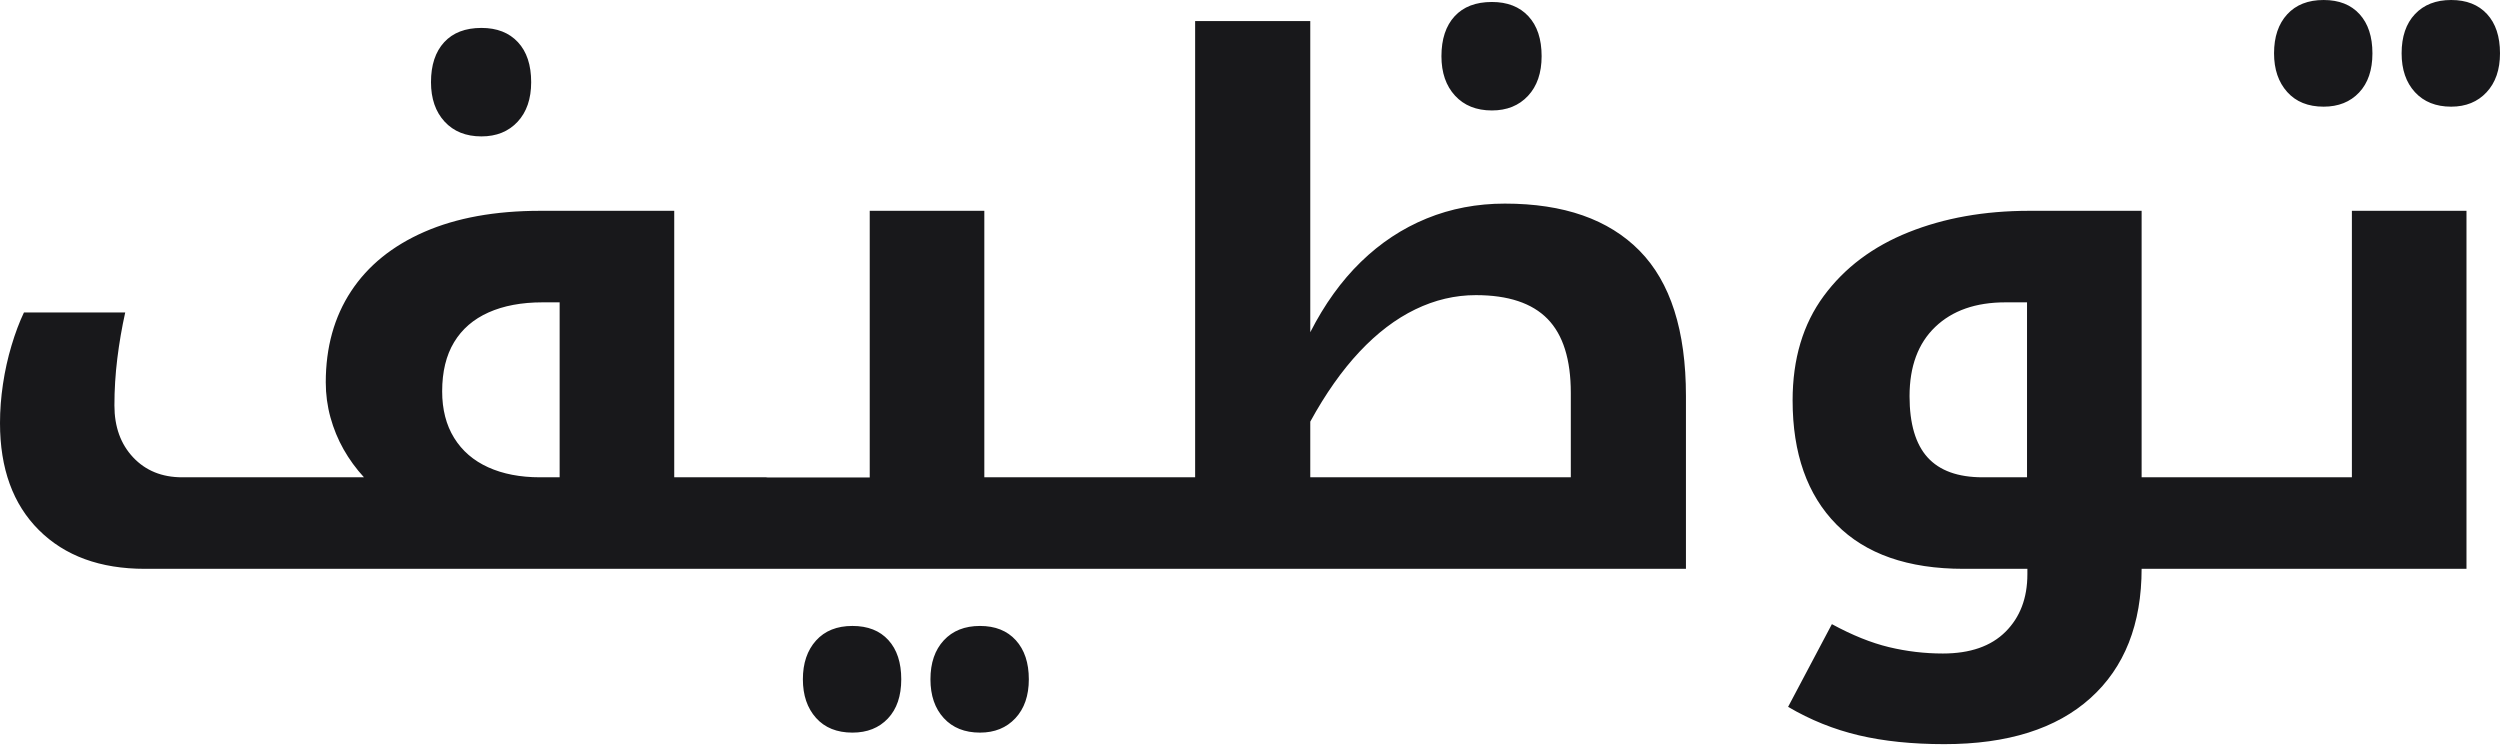
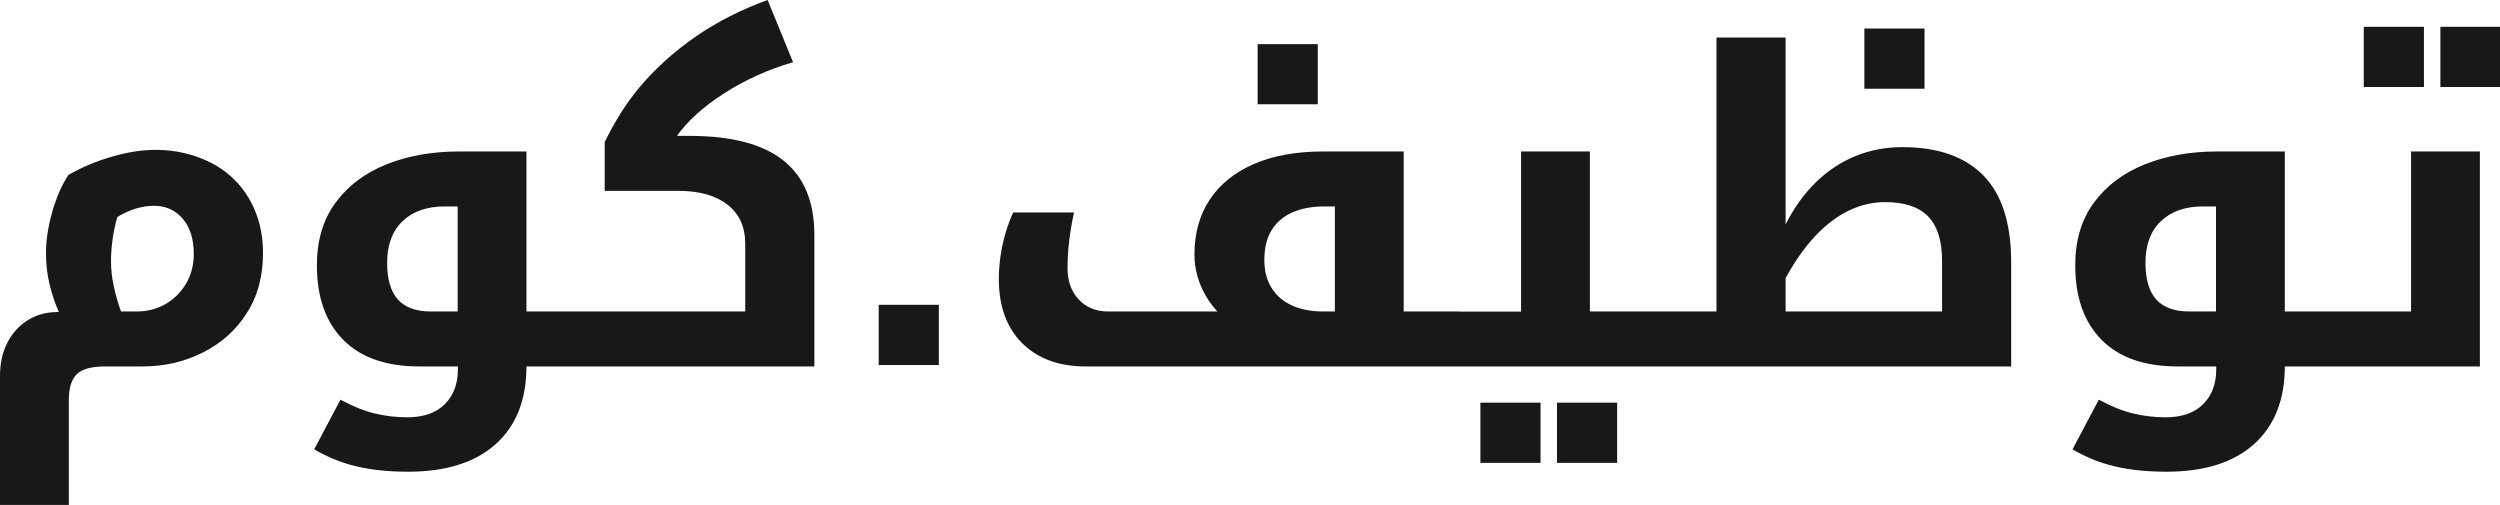
- <svg xmlns="http://www.w3.org/2000/svg" width="215.012" height="64" viewBox="0 0 215.012 64" role="img" aria-label="Tawdheef — توظيف">
-   <path fill="#18181B" transform="translate(-4.029047 48.92201) scale(0.06198533 -0.06198533)" d="M733.0 600Q700.75 600 681.874 620.5Q662.999 641 662.999 675.251Q662.999 710.751 681.249 730.626Q699.5 750.502 733.0 750.502Q765.25 750.502 783.626 730.751Q802.001 711.001 802.001 675.251Q802.001 640.5 783.126 620.25Q764.25 600 733.0 600ZM266.001 0.0Q173 0.0 119 53.75Q65.0 107.5 65.0 202.25Q65.0 228.751 69.125 256.376Q73.25 284.001 81 309.876Q88.75 335.751 98.25 355.751H238.753Q231.753 324.251 227.753 291.751Q223.753 259.251 223.753 226.751Q223.753 182.252 249.753 154.627Q275.753 127.002 317.753 127.002H570.001Q553.5 145.002 541.75 165.751Q530 186.501 523.499 210.127Q516.999 233.752 516.999 258.752Q516.999 331.751 552.124 385.126Q587.249 438.501 654 467.626Q720.75 496.751 814.751 496.751H1000.503V127.002H1128.004Q1133.004 127.002 1133.004 123.002V5.0Q1133.004 0.0 1128.004 0.0ZM814.25 127.002H841.5V369.748H817.751Q774.251 369.748 742.876 355.749Q711.502 341.749 695.002 314.375Q678.502 287.0 678.502 246.251Q678.502 208.501 695.127 181.626Q711.752 154.752 742.377 140.877Q773.002 127.002 814.25 127.002ZM1247.748 -227.253Q1215.498 -227.253 1197.248 -206.877Q1178.998 -186.502 1178.998 -153.252Q1178.998 -119.752 1197.248 -99.502Q1215.498 -79.251 1247.748 -79.251Q1279.749 -79.251 1297.624 -98.876Q1315.499 -118.502 1315.499 -153.252Q1315.499 -188.002 1296.999 -207.627Q1278.499 -227.253 1247.748 -227.253ZM1424.751 -227.253Q1393 -227.253 1374.5 -207.127Q1356.0 -187.002 1356.0 -153.252Q1356.0 -119.252 1374.5 -99.251Q1393 -79.251 1424.751 -79.251Q1456.501 -79.251 1474.501 -99.126Q1492.501 -119.002 1492.501 -153.252Q1492.501 -187.252 1473.876 -207.252Q1455.251 -227.253 1424.751 -227.253ZM1118 0Q1113 0 1113 5V123.002Q1113.0 126.769 1117.843 126.769H1271.75V496.751H1430.753V127.002H1580.753Q1585.753 127.002 1585.753 123.002V5.0Q1585.753 0.0 1580.753 0.0ZM2135.0 636Q2102.75 636 2083.874 656.5Q2064.999 677 2064.999 711.251Q2064.999 746.751 2083.249 766.626Q2101.5 786.502 2135.0 786.502Q2167.25 786.502 2185.626 766.751Q2204.001 747.001 2204.001 711.251Q2204.001 676.5 2185.126 656.25Q2166.25 636 2135.0 636ZM1571 0Q1566 0 1566 5V123.002Q1566.0 127.002 1571.0 127.002H1723.251V760.0H1883.005V328.253Q1912.504 386.251 1953.254 425.876Q1994.005 465.5 2044.505 486.125Q2095.005 506.751 2153.004 506.751Q2275.504 506.751 2339.88 441.375Q2404.255 376 2404.255 239.75V0.0ZM2244.502 127.002V244Q2244.502 313.749 2212.252 346.749Q2180.003 379.748 2112.754 379.748Q2069.504 379.748 2028.754 359.999Q1988.004 340.249 1951.379 301.25Q1914.754 262.25 1883.005 204.252V127.002ZM3166.756 127.002Q3171.756 127.002 3171.756 123.002V5.0Q3171.756 0.0 3166.756 0.0H2985.756Q2980.756 0.0 2980.756 5.0V123.002Q2980.756 127.002 2985.756 127.002ZM2762.751 -243.251Q2696.002 -243.251 2644.126 -231Q2592.25 -218.75 2546.0 -191.5L2606.751 -76.748Q2649.001 -99.749 2685.876 -108.624Q2722.752 -117.499 2760.751 -117.499Q2817.501 -117.499 2847.751 -87.249Q2878.001 -56.999 2878.001 -7.501V0.0H2789.504Q2673.752 0.0 2613.001 61.625Q2552.25 123.251 2552.25 233.75Q2552.25 320.001 2595.5 378.626Q2638.751 437.251 2713.127 467.001Q2787.502 496.751 2880.503 496.751H3036.504V0.501Q3036.504 -115.5 2965.504 -179.375Q2894.503 -243.251 2762.751 -243.251ZM2877.501 127.002V369.748H2847.502Q2785.752 369.748 2750.127 335.624Q2714.503 301.5 2714.503 239.501Q2714.503 182.252 2739.503 154.627Q2764.503 127.002 2816.003 127.002ZM3288.998 641.25Q3256.748 641.25 3238.498 661.625Q3220.248 682.001 3220.248 715.251Q3220.248 749.501 3238.498 769.376Q3256.748 789.251 3288.998 789.251Q3320.998 789.251 3338.874 769.626Q3356.749 750.001 3356.749 715.251Q3356.749 680.5 3338.249 660.875Q3319.748 641.25 3288.998 641.25ZM3466 641.25Q3434.25 641.25 3415.75 661.375Q3397.25 681.5 3397.25 715.251Q3397.25 750.001 3415.75 769.626Q3434.25 789.251 3466 789.251Q3497.751 789.251 3515.751 769.751Q3533.751 750.251 3533.751 715.251Q3533.751 681.25 3515.126 661.25Q3496.5 641.25 3466 641.25ZM3156 0Q3151 0 3151 5V123.002Q3151.0 127.002 3156.0 127.002H3328.249V496.751H3487.252V0.0Z" />
+ <svg xmlns="http://www.w3.org/2000/svg" width="316.873" height="64" viewBox="0 0 316.873 64" role="img" aria-label="Tawdheef — توظيف.كوم">
+   <path fill="#18181B" transform="translate(-3.565455 46.44699) scale(0.05485316 -0.05485316)" d="M65.0 -21.998Q65.0 22.002 82.125 55.127Q99.25 88.252 129.376 107.002Q159.501 125.752 198.502 125.752H201.002Q187.751 155.501 179.501 189.876Q171.251 224.251 171.251 262.001Q171.251 305.251 185.375 355.751Q199.5 406.251 223.001 442.501Q269.751 469.252 324.001 484.877Q378.251 500.502 423.752 500.502Q459.252 500.502 491.002 493.002Q522.753 485.502 551.503 471.252Q609.003 442.002 640.879 387.126Q672.754 332.251 672.754 262.001Q672.754 223.501 663.754 188.625Q654.754 153.75 634.753 122.5Q598.503 65.25 534.628 32.625Q470.752 0.0 393.502 0.0H307.504Q260.753 0.0 242.378 -18.0Q224.003 -36.0 224.003 -77.75V-320.0H65ZM321.504 242.252Q321.504 216.001 327.629 186.751Q333.755 157.501 344.504 127.002H380.504Q417.003 127.002 446.877 143.877Q476.751 160.751 494.751 191.126Q512.751 221.5 512.751 259.5Q512.751 311.75 487.126 341.499Q461.501 371.249 420.752 371.249Q400.502 371.249 379.003 364.874Q357.504 358.499 336.004 345.249Q329.004 320.75 325.254 294.5Q321.504 268.251 321.504 242.252ZM1411.756 127.002Q1416.756 127.002 1416.756 123.002V5.0Q1416.756 0.0 1411.756 0.0H1230.756Q1225.756 0.0 1225.756 5.0V123.002Q1225.756 127.002 1230.756 127.002ZM1007.751 -243.251Q941.002 -243.251 889.126 -231Q837.25 -218.75 791.0 -191.5L851.751 -76.748Q894.001 -99.749 930.876 -108.624Q967.752 -117.499 1005.751 -117.499Q1062.501 -117.499 1092.751 -87.249Q1123.001 -56.999 1123.001 -7.501V0.0H1034.504Q918.752 0.0 858.001 61.625Q797.25 123.251 797.25 233.75Q797.25 320.001 840.5 378.626Q883.751 437.251 958.127 467.001Q1032.502 496.751 1125.503 496.751H1281.504V0.501Q1281.504 -115.5 1210.504 -179.375Q1139.503 -243.251 1007.751 -243.251ZM1122.501 127.002V369.748H1092.502Q1030.752 369.748 995.127 335.624Q959.503 301.5 959.503 239.501Q959.503 182.252 984.503 154.627Q1009.503 127.002 1061.003 127.002ZM1401 0Q1396 0 1396 5V123.002Q1396.0 127.002 1401.0 127.002H1786.998V284.251Q1786.998 341.75 1746.124 373.75Q1705.249 405.75 1632.25 405.75H1462.25V518.251Q1479.25 553.251 1498.875 584.626Q1518.5 616.001 1542.999 645.501Q1598.999 711.501 1673 762.501Q1747 813.501 1838.751 846.751L1897.502 702.998Q1854.752 690.749 1814.127 672.249Q1773.503 653.75 1737.878 630.875Q1702.253 608.001 1674.753 583.126Q1647.253 558.252 1629.253 532.752H1659.001Q1803.751 532.752 1875.252 475.877Q1946.752 419.002 1946.752 303.751V0.0ZM2095.374 3.375V142.377H2234.376V3.375ZM2970.999 605.75V744.752H3110.001V605.75ZM2574.001 0.0Q2481 0.0 2427 53.75Q2373.0 107.5 2373.0 202.25Q2373.0 228.751 2377.125 256.376Q2381.25 284.001 2389 309.876Q2396.75 335.751 2406.25 355.751H2546.753Q2539.753 324.251 2535.753 291.751Q2531.753 259.251 2531.753 226.751Q2531.753 182.252 2557.753 154.627Q2583.753 127.002 2625.753 127.002H2878.001Q2861.5 145.002 2849.75 165.751Q2838 186.501 2831.499 210.127Q2824.999 233.752 2824.999 258.752Q2824.999 331.751 2860.124 385.126Q2895.249 438.501 2962 467.626Q3028.75 496.751 3122.751 496.751H3308.503V127.002H3436.004Q3441.004 127.002 3441.004 123.002V5.0Q3441.004 0.0 3436.004 0.0ZM3122.25 127.002H3149.5V369.748H3125.751Q3082.251 369.748 3050.876 355.749Q3019.502 341.749 3003.002 314.375Q2986.502 287.0 2986.502 246.251Q2986.502 208.501 3003.127 181.626Q3019.752 154.752 3050.377 140.877Q3081.002 127.002 3122.25 127.002ZM3485.747 -222.753V-83.751H3624.749V-222.753ZM3662.75 -222.753V-83.751H3801.751V-222.753ZM3426 0Q3421 0 3421 5V123.002Q3421.0 126.769 3425.843 126.769H3579.75V496.751H3738.753V127.002H3888.753Q3893.753 127.002 3893.753 123.002V5.0Q3893.753 0.0 3888.753 0.0ZM4372.999 641.75V780.752H4512.001V641.75ZM3879 0Q3874 0 3874 5V123.002Q3874.0 127.002 3879.0 127.002H4031.251V760.0H4191.005V328.253Q4220.504 386.251 4261.254 425.876Q4302.005 465.5 4352.505 486.125Q4403.005 506.751 4461.004 506.751Q4583.504 506.751 4647.88 441.375Q4712.255 376 4712.255 239.75V0.0ZM4552.502 127.002V244Q4552.502 313.749 4520.252 346.749Q4488.003 379.748 4420.754 379.748Q4377.504 379.748 4336.754 359.999Q4296.004 340.249 4259.379 301.25Q4222.754 262.25 4191.005 204.252V127.002ZM5474.756 127.002Q5479.756 127.002 5479.756 123.002V5.0Q5479.756 0.0 5474.756 0.0H5293.756Q5288.756 0.0 5288.756 5.0V123.002Q5288.756 127.002 5293.756 127.002ZM5070.751 -243.251Q5004.002 -243.251 4952.126 -231Q4900.25 -218.75 4854.0 -191.5L4914.751 -76.748Q4957.001 -99.749 4993.876 -108.624Q5030.752 -117.499 5068.751 -117.499Q5125.501 -117.499 5155.751 -87.249Q5186.001 -56.999 5186.001 -7.501V0.0H5097.504Q4981.752 0.0 4921.001 61.625Q4860.25 123.251 4860.25 233.75Q4860.25 320.001 4903.5 378.626Q4946.751 437.251 5021.127 467.001Q5095.502 496.751 5188.503 496.751H5344.504V0.501Q5344.504 -115.5 5273.504 -179.375Q5202.503 -243.251 5070.751 -243.251ZM5185.501 127.002V369.748H5155.502Q5093.752 369.748 5058.127 335.624Q5022.503 301.5 5022.503 239.501Q5022.503 182.252 5047.503 154.627Q5072.503 127.002 5124.003 127.002ZM5526.997 645.75V784.752H5665.999V645.75ZM5703.999 645.75V784.752H5843.001V645.75ZM5464 0Q5459 0 5459 5V123.002Q5459.0 127.002 5464.0 127.002H5636.249V496.751H5795.252V0.0Z" />
</svg>
